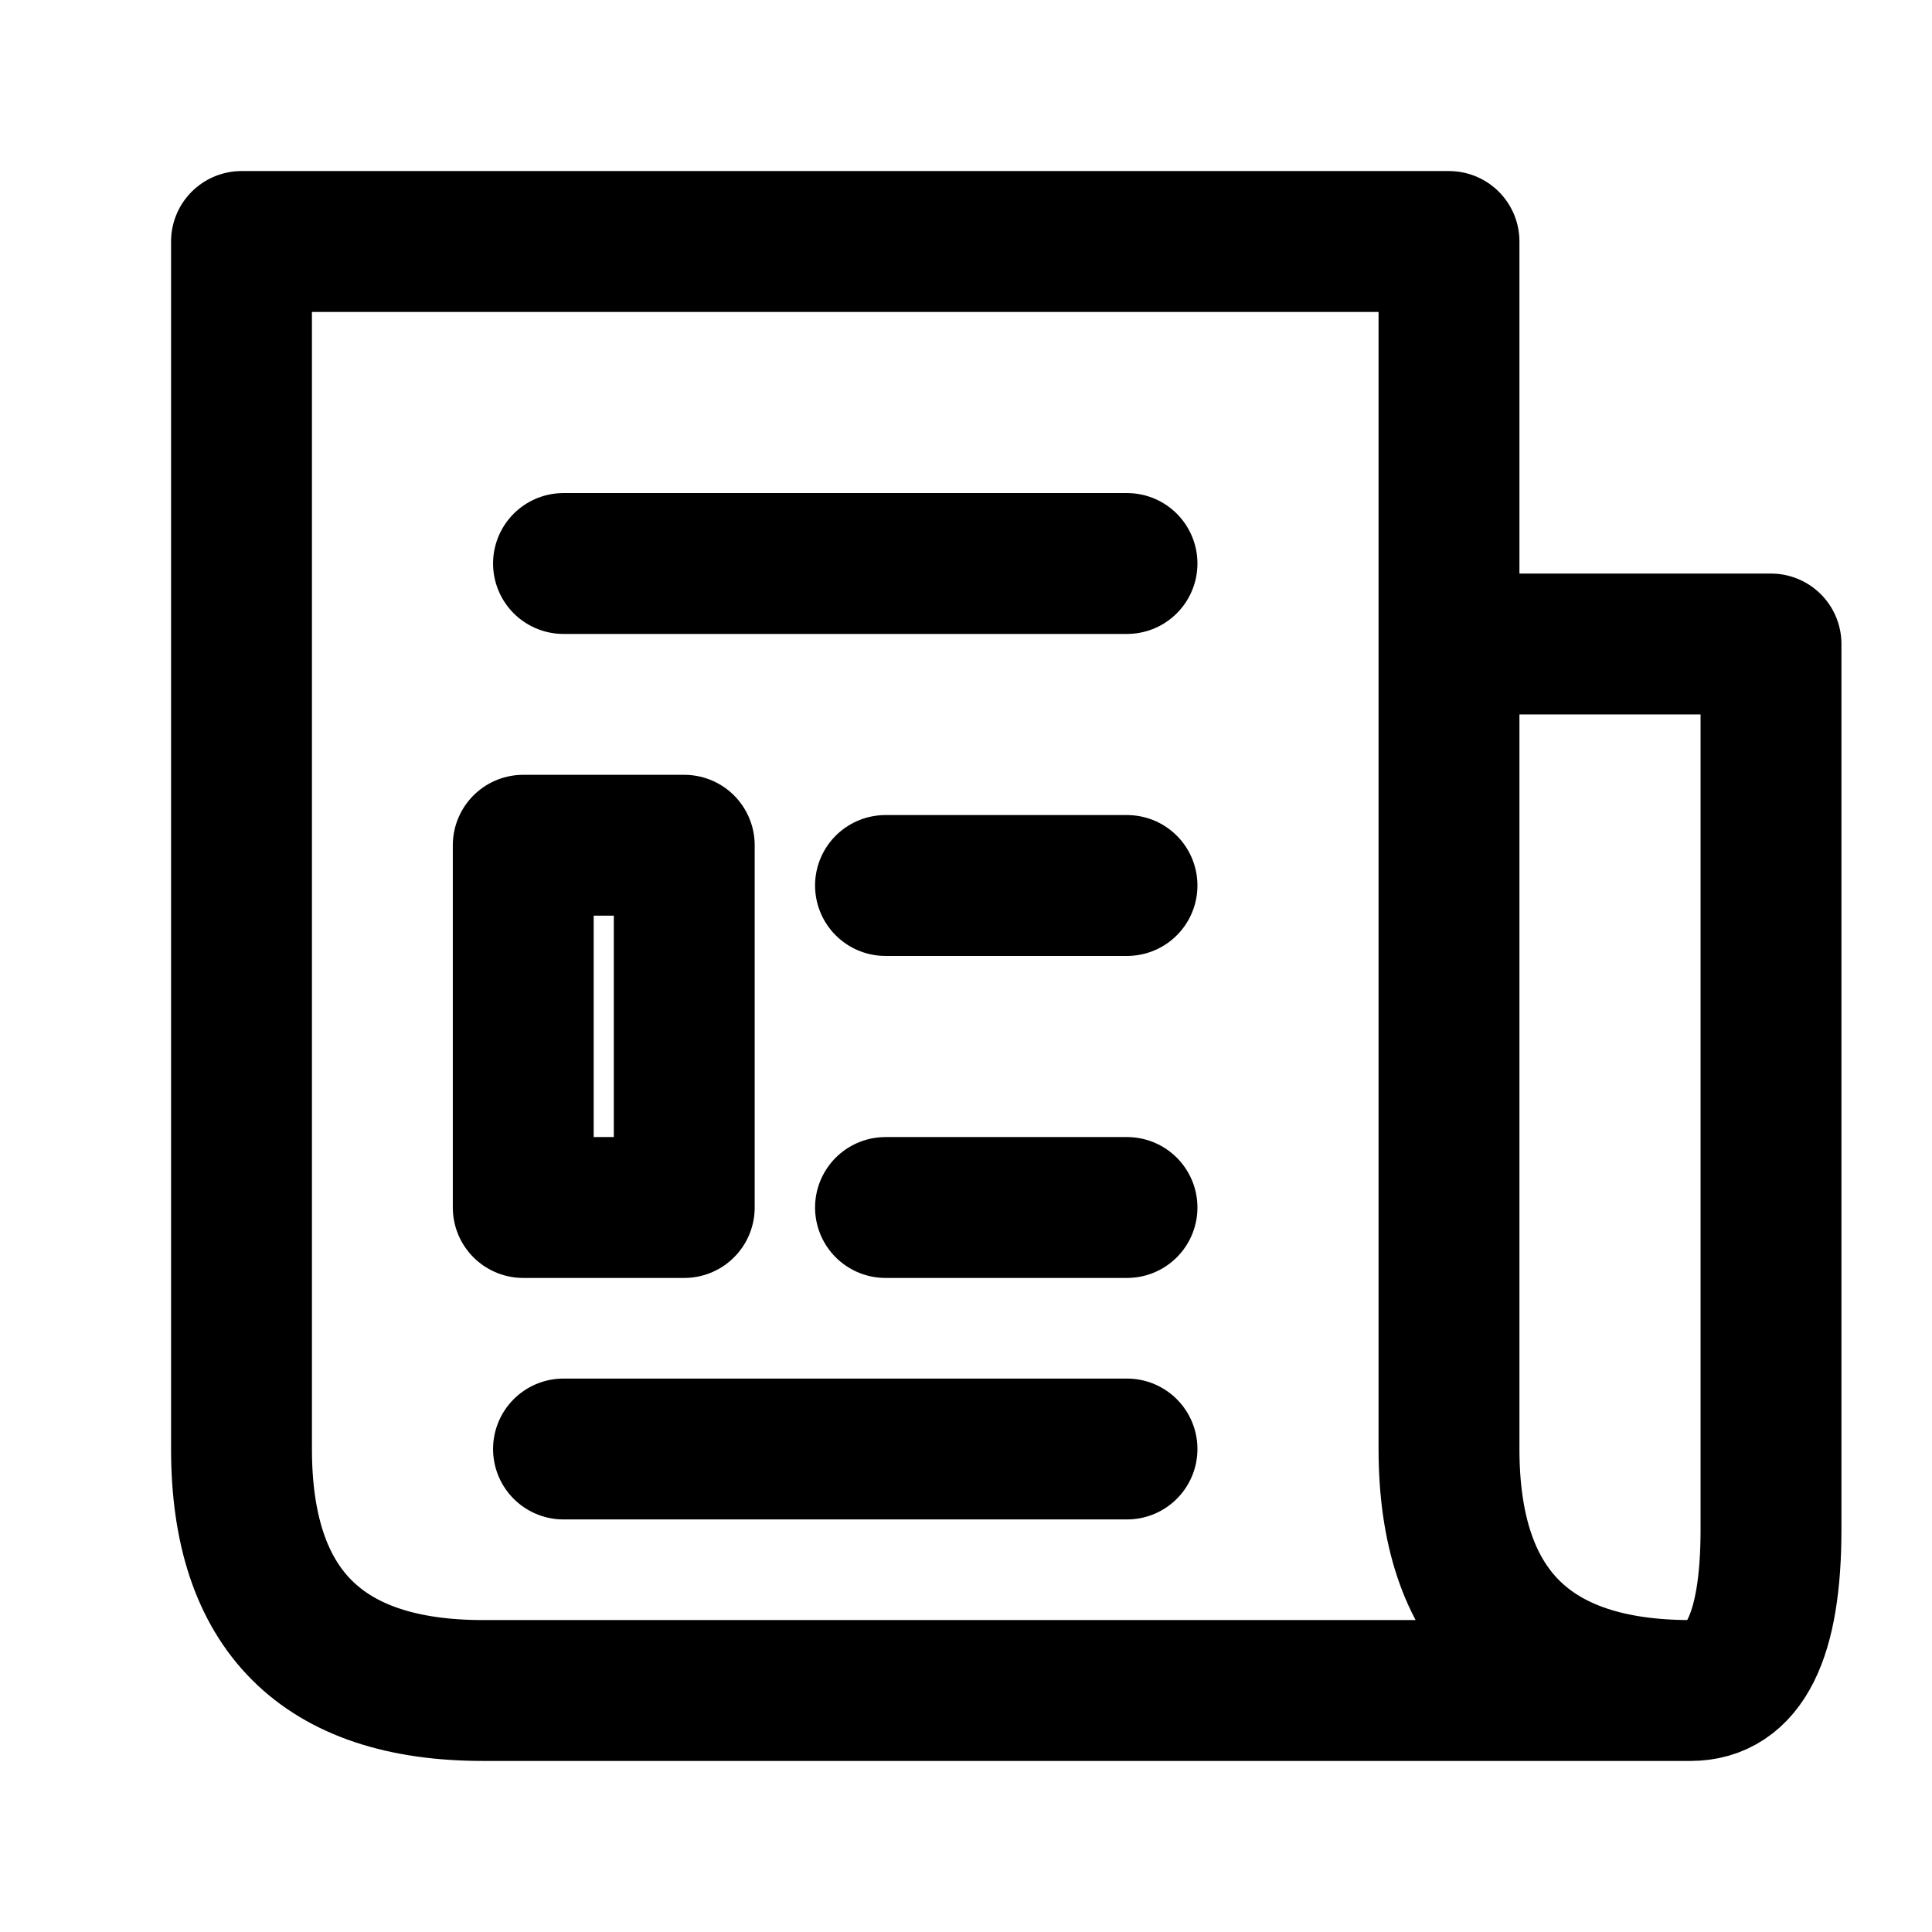
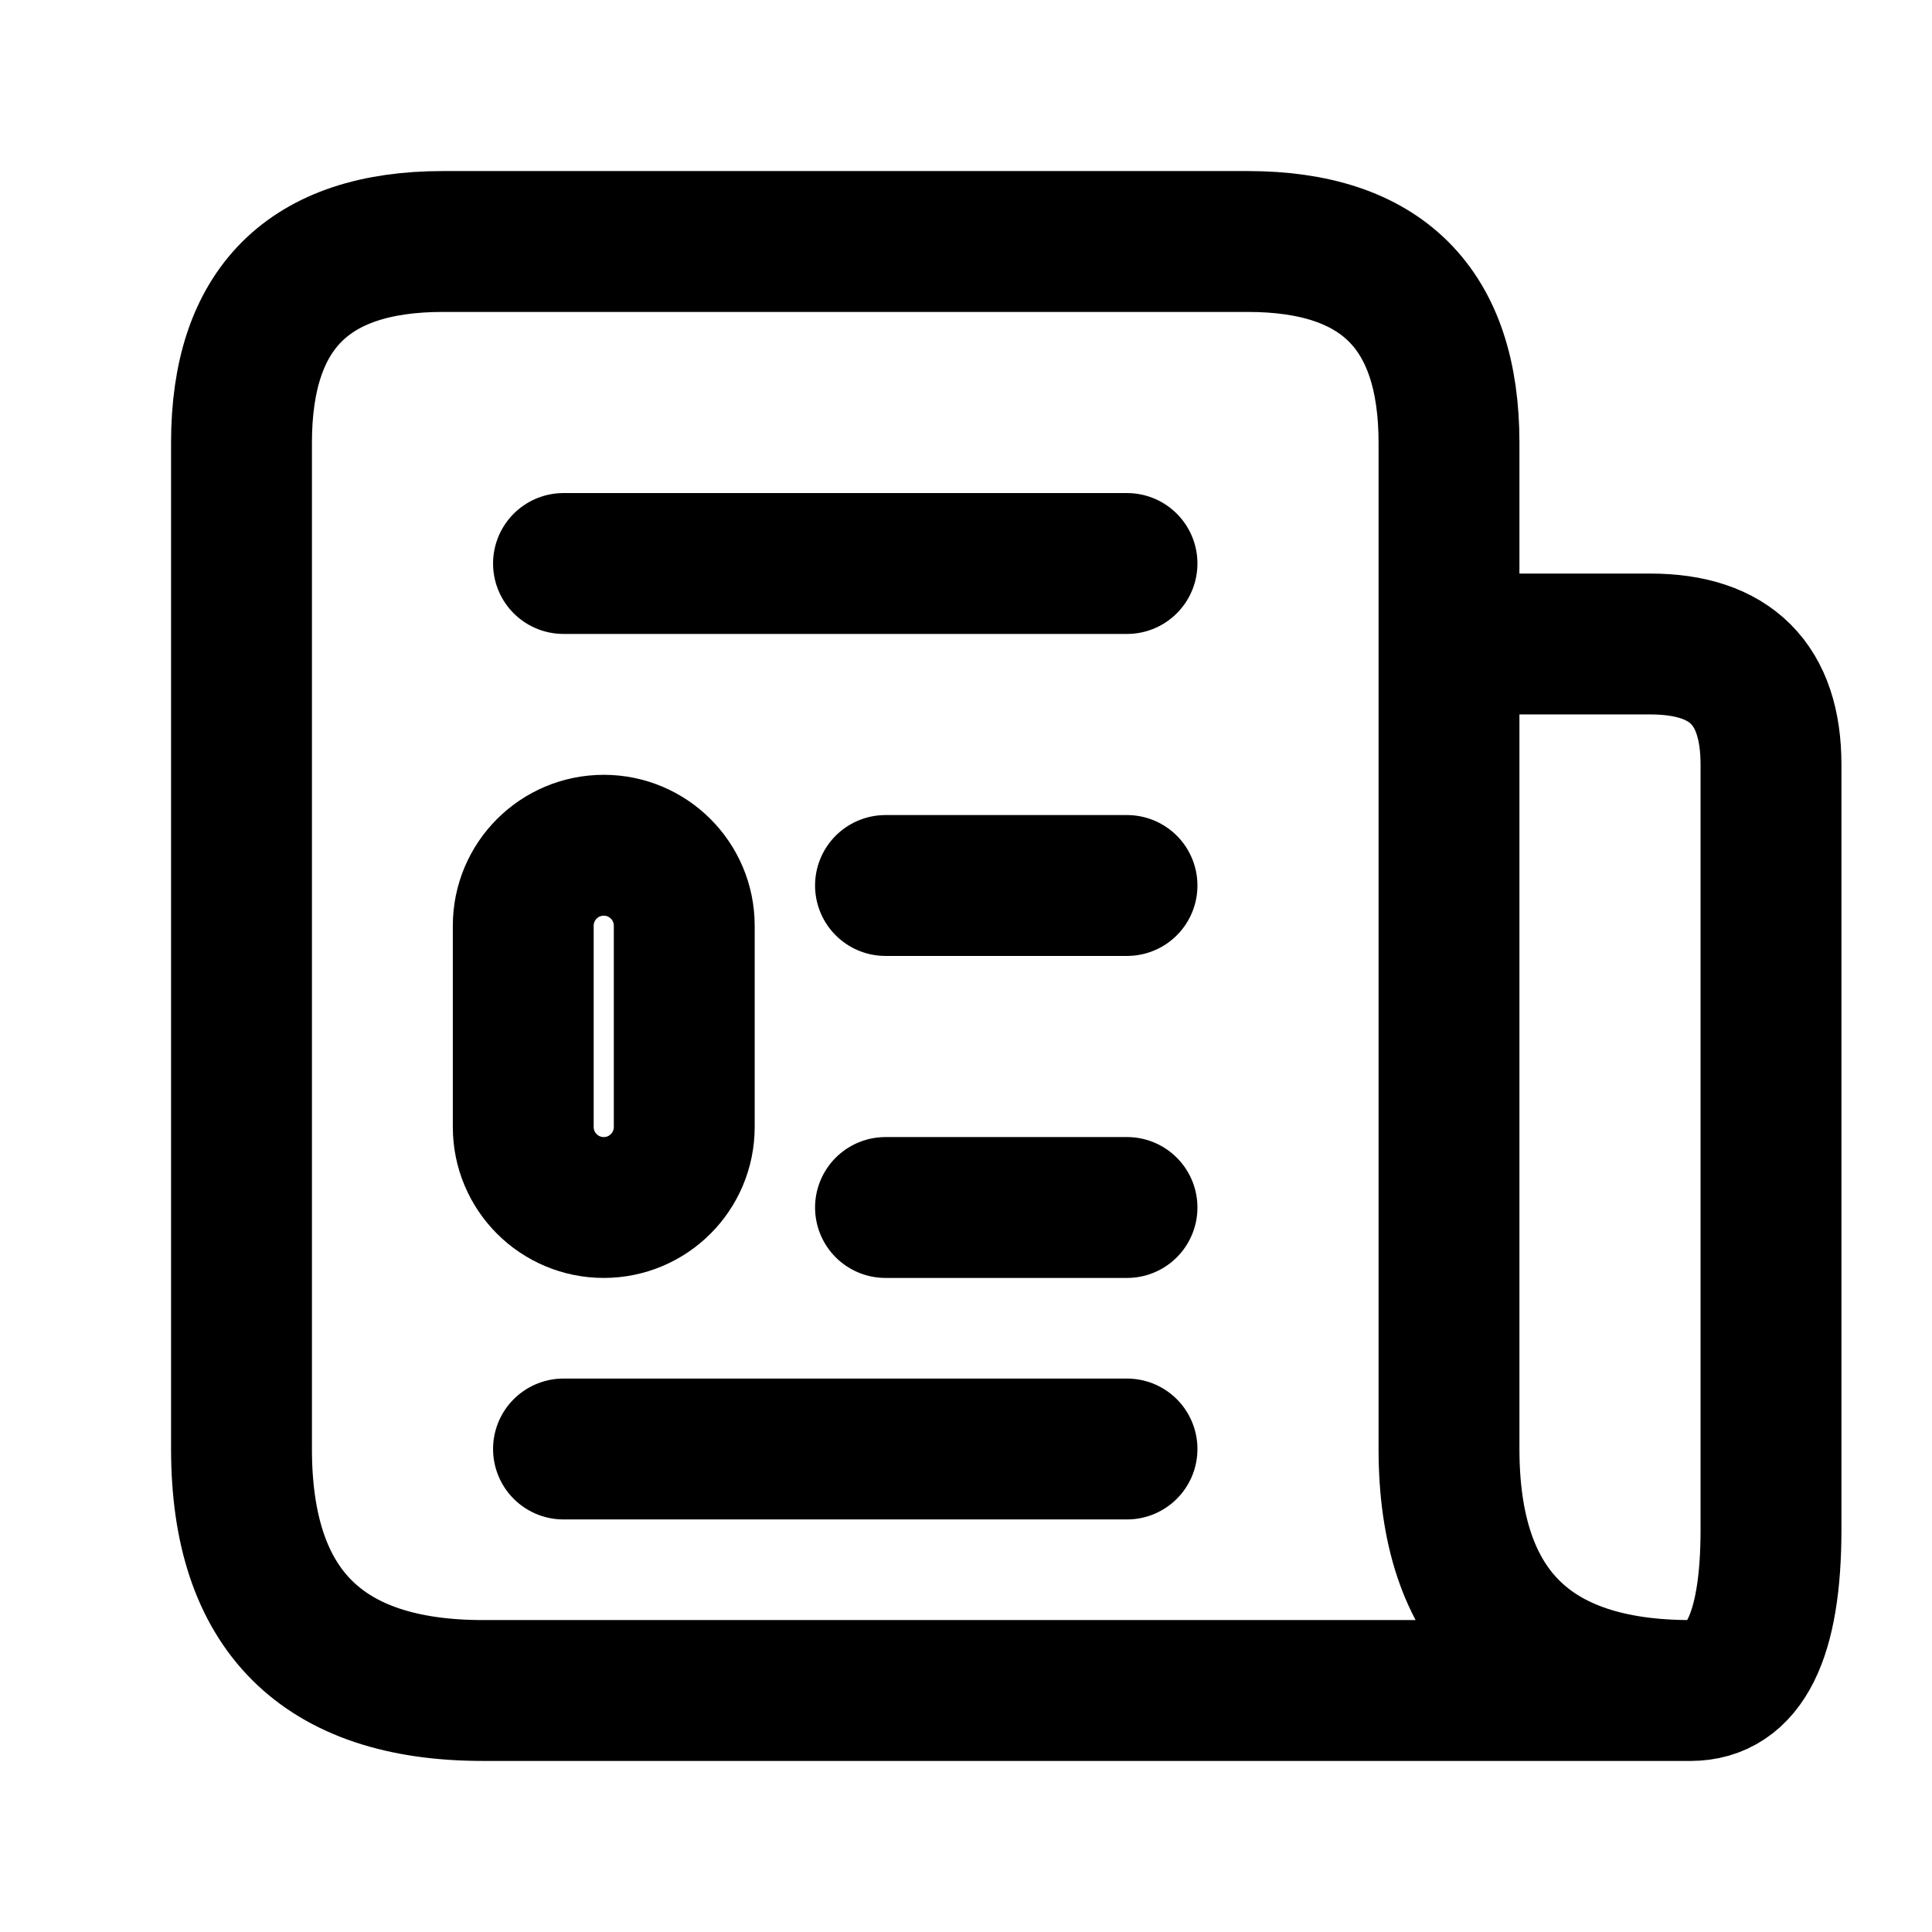
<svg xmlns="http://www.w3.org/2000/svg" viewBox="0 0 24 24" fill="none" stroke="currentColor" stroke-width="1.75" stroke-linecap="round" stroke-linejoin="round">
-   <path d="M3 3H18V18Q18 21 21 21H6Q3 21 3 18Z M18 8H22V19Q22 21 21 21 M7 7H14 M11 11H14 M11 15H14 M7 18H14" />
-   <rect x="6.5" y="10.5" width="2" height="4.5" rx="0" />
+   <path d="M5.5 3H15.5Q18 3 18 5.5V18Q18 21 21 21H6Q3 21 3 18V5.5Q3 3 5.5 3Z M18 8H20.5Q22 8 22 9.5V19Q22 21 21 21 M7 7H14 M11 11H14 M11 15H14 M7 18H14" />
+   <rect x="6.5" y="10.5" width="2" height="4.5" rx="1" />
</svg>
